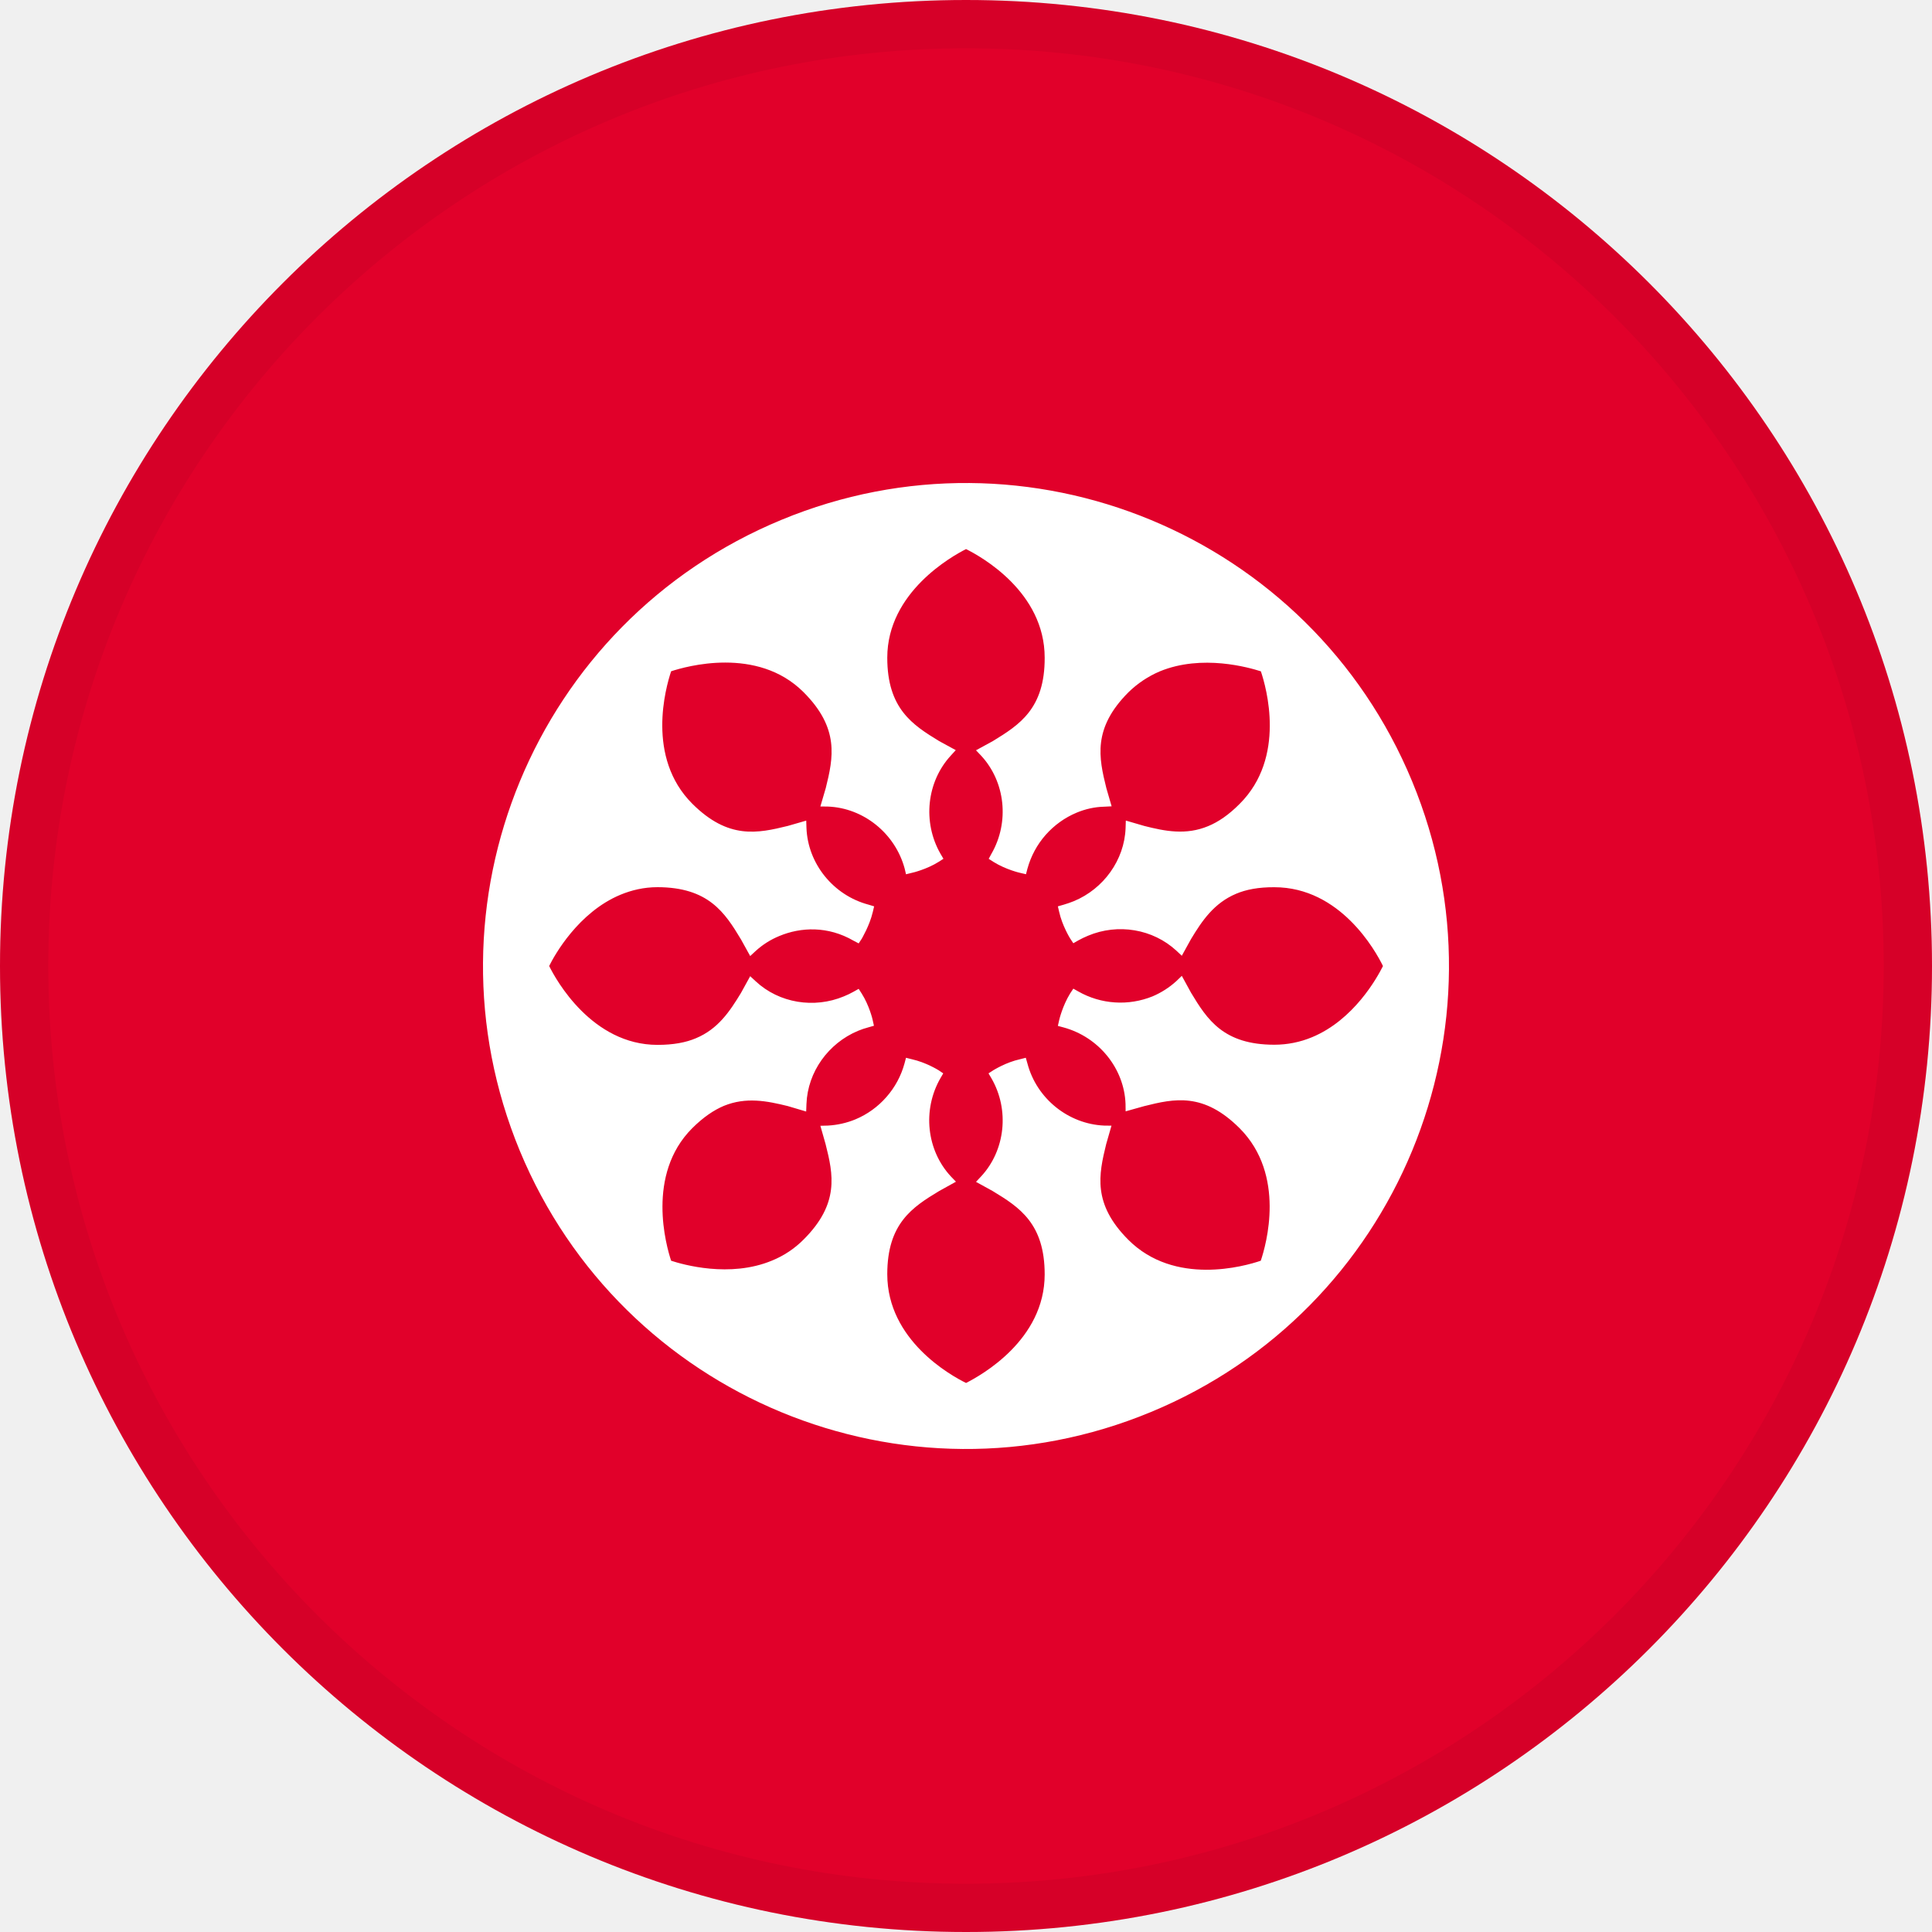
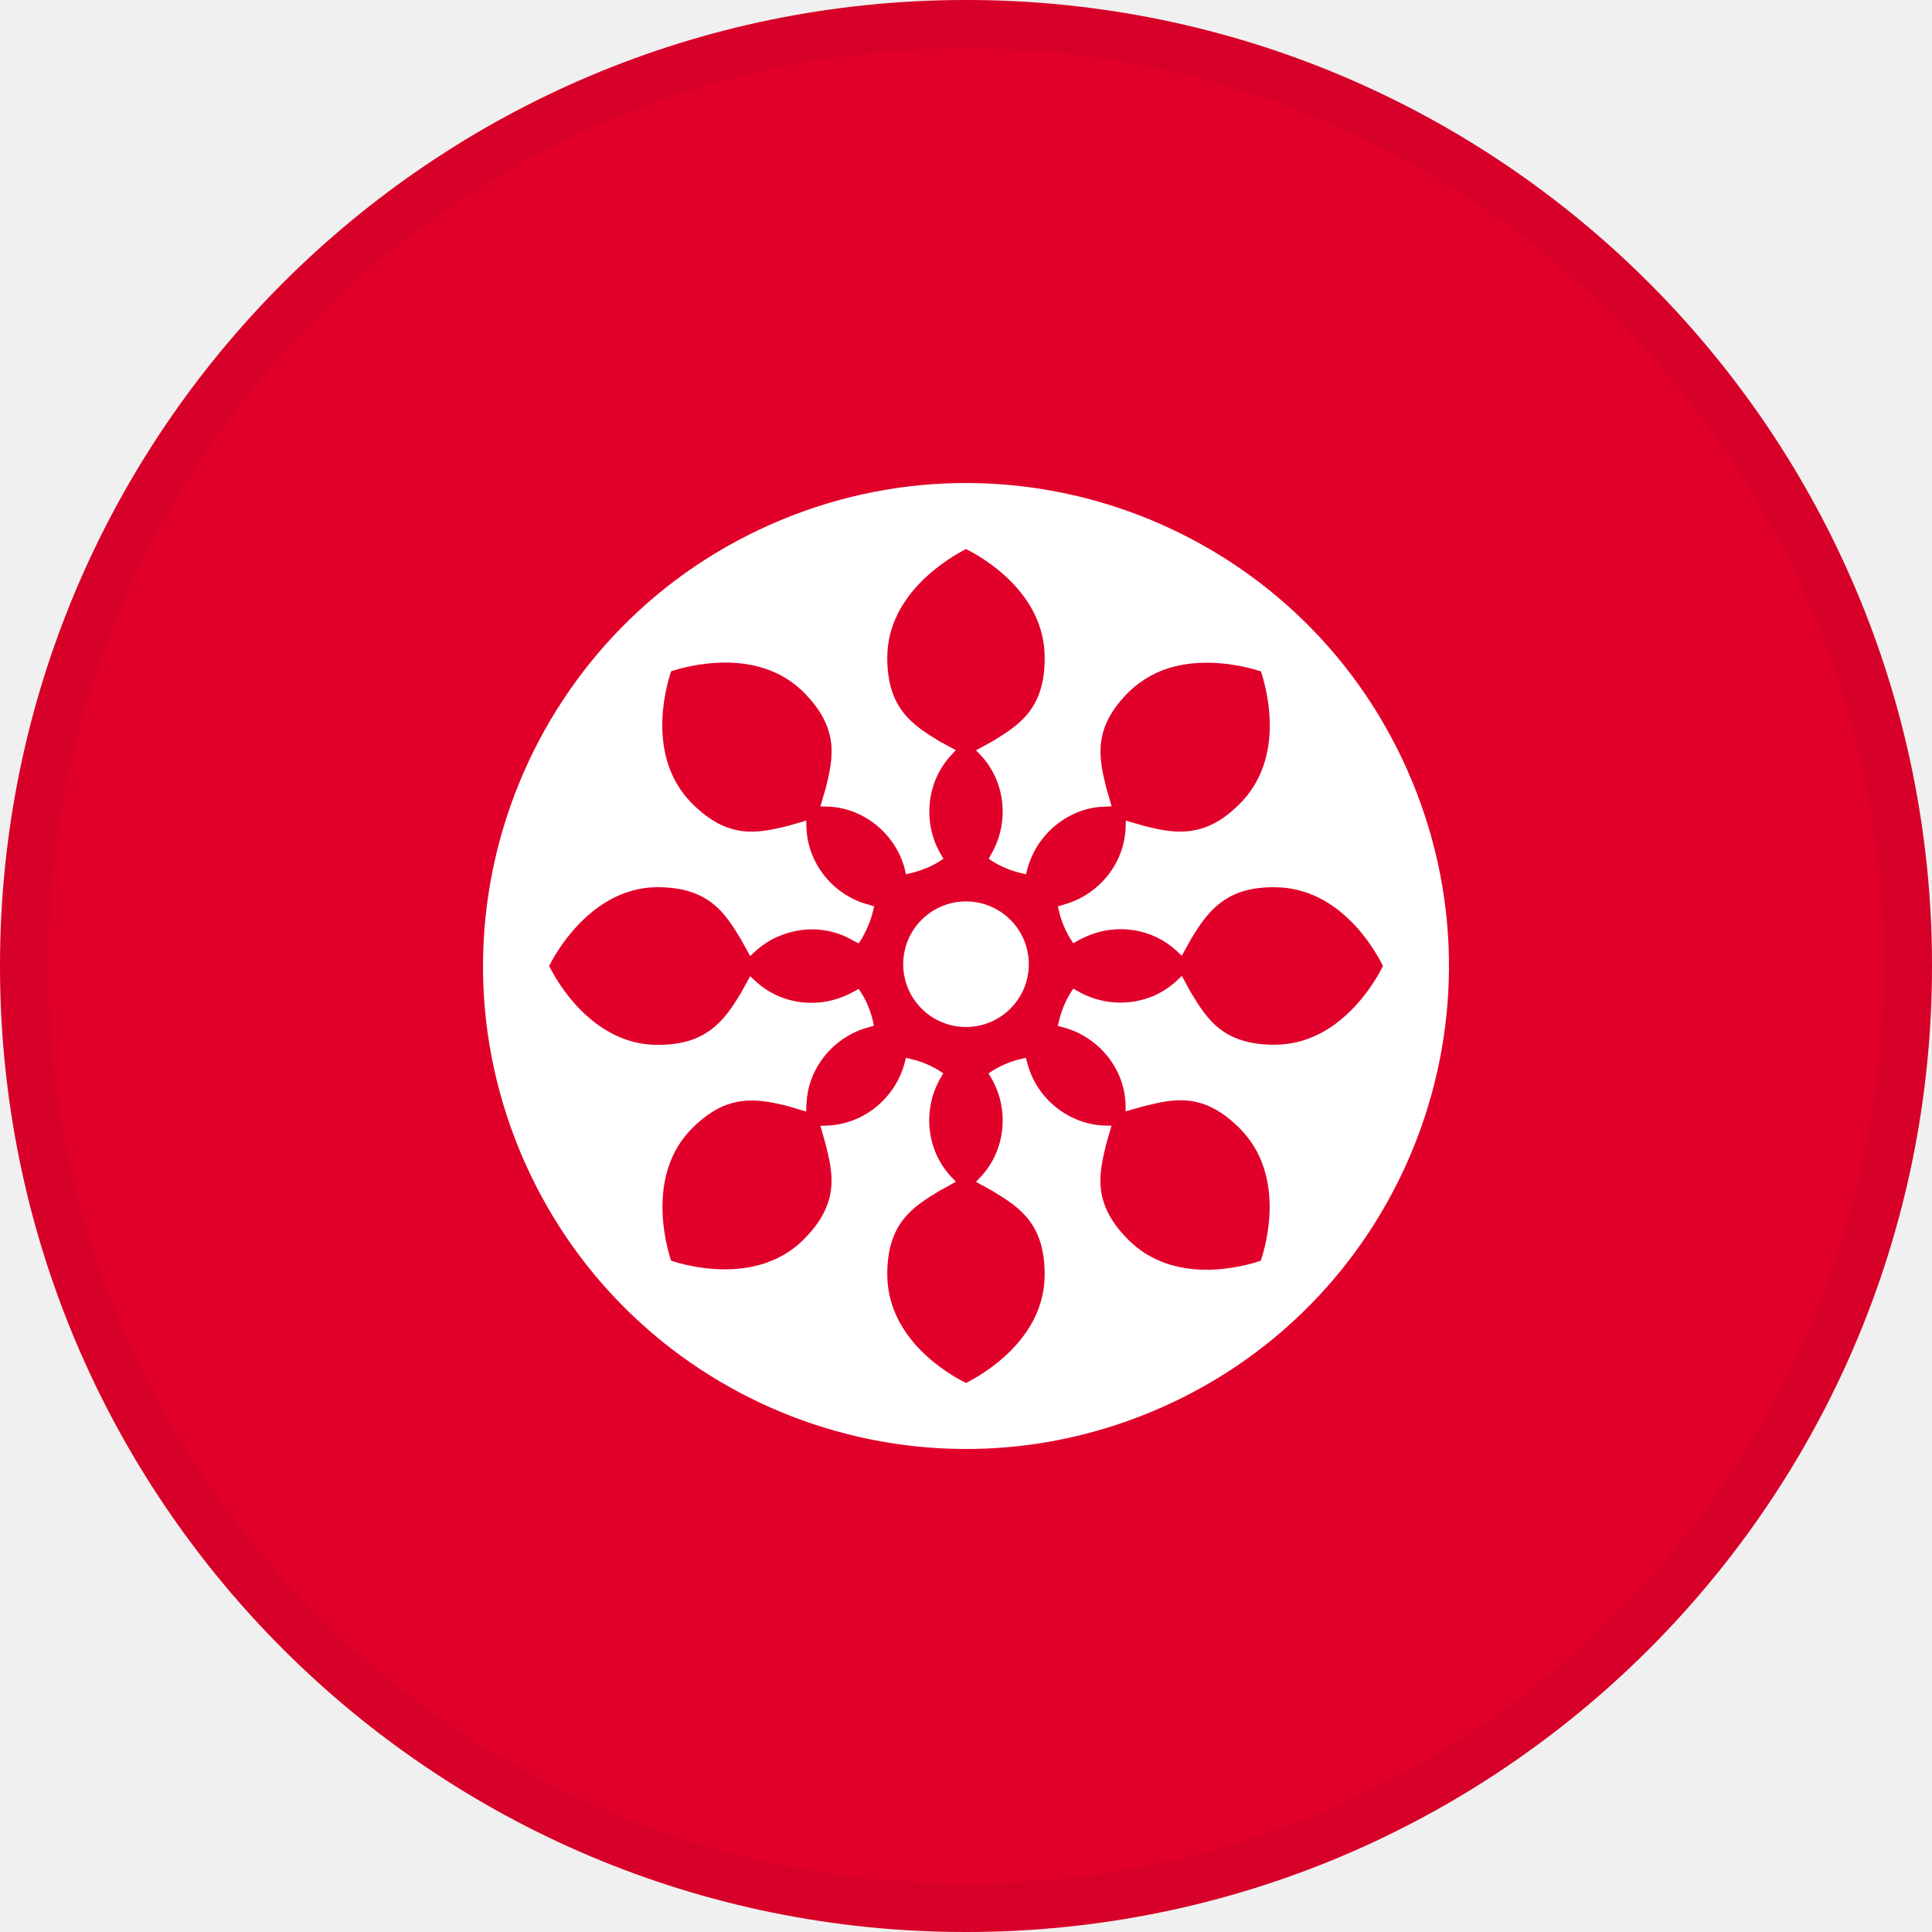
<svg xmlns="http://www.w3.org/2000/svg" width="40" height="40" viewBox="0 0 40 40" fill="none">
  <circle cx="20" cy="20" r="20" fill="#E1002A" />
  <path d="M10.762 23.826C12.877 28.928 18.725 31.35 23.827 29.235C28.927 27.125 31.349 21.276 29.236 16.175C27.124 11.075 21.276 8.65 16.176 10.764C11.073 12.877 8.652 18.726 10.762 23.826ZM21.629 13.617C21.633 14.672 21.106 15.007 20.555 15.344L20.207 15.534L20.313 15.645C20.815 16.187 20.904 17.021 20.527 17.676L20.47 17.781L20.571 17.846C20.828 18.005 21.111 18.07 21.122 18.072L21.242 18.1L21.272 17.985C21.343 17.727 21.471 17.488 21.647 17.288C21.824 17.087 22.044 16.928 22.291 16.825C22.467 16.752 22.661 16.706 22.858 16.702L23.015 16.694L22.906 16.318C22.749 15.688 22.618 15.08 23.362 14.334C23.55 14.15 23.77 14.003 24.012 13.9C24.89 13.538 25.866 13.823 26.105 13.899C26.218 14.235 26.63 15.68 25.668 16.641C25.44 16.872 25.221 17.019 25.014 17.104C24.553 17.296 24.119 17.209 23.69 17.1L23.309 16.989L23.304 17.145C23.28 17.806 22.848 18.403 22.232 18.658C22.163 18.686 22.092 18.71 22.021 18.731L21.902 18.765L21.929 18.88C21.992 19.163 22.149 19.418 22.155 19.428L22.222 19.529L22.325 19.47C22.391 19.434 22.458 19.401 22.527 19.373C23.145 19.113 23.87 19.232 24.358 19.685L24.468 19.788L24.659 19.442C24.887 19.064 25.133 18.698 25.593 18.504C25.801 18.416 26.059 18.367 26.384 18.369C27.747 18.369 28.478 19.682 28.633 20.001C28.509 20.248 28.029 21.115 27.165 21.474C26.918 21.577 26.652 21.63 26.384 21.63C25.329 21.63 24.993 21.107 24.659 20.553L24.468 20.204L24.355 20.313C24.21 20.445 24.044 20.551 23.864 20.628C23.616 20.728 23.349 20.772 23.083 20.754C22.817 20.737 22.557 20.659 22.325 20.527L22.222 20.469L22.155 20.57C21.999 20.824 21.931 21.109 21.929 21.121L21.902 21.24L22.017 21.271C22.749 21.469 23.276 22.121 23.303 22.855L23.305 23.009L23.687 22.902C24.315 22.744 24.919 22.613 25.666 23.36C26.627 24.324 26.215 25.77 26.103 26.102C25.767 26.217 24.32 26.629 23.361 25.669C22.615 24.922 22.749 24.316 22.902 23.689L23.012 23.306L22.858 23.304C22.121 23.271 21.464 22.748 21.272 22.019L21.238 21.9L21.12 21.93C20.823 21.995 20.58 22.152 20.569 22.156L20.466 22.223L20.527 22.326C20.904 22.978 20.815 23.815 20.313 24.356L20.207 24.469L20.555 24.661C21.106 24.995 21.629 25.332 21.629 26.385C21.629 27.744 20.313 28.474 20.001 28.633C19.685 28.478 18.37 27.747 18.37 26.381C18.37 25.33 18.89 24.993 19.444 24.659L19.792 24.466L19.685 24.355C19.183 23.813 19.094 22.979 19.47 22.324L19.529 22.223L19.429 22.156C19.418 22.15 19.17 21.995 18.877 21.93L18.758 21.9L18.727 22.017C18.657 22.275 18.528 22.513 18.352 22.713C18.176 22.914 17.957 23.072 17.711 23.175C17.529 23.25 17.336 23.293 17.14 23.304L16.985 23.308L17.093 23.688C17.252 24.316 17.383 24.92 16.637 25.664C16.45 25.852 16.227 26 15.981 26.1C15.11 26.462 14.136 26.181 13.895 26.102C13.795 25.801 13.371 24.32 14.331 23.359C14.563 23.128 14.78 22.983 14.986 22.896C15.446 22.708 15.876 22.793 16.31 22.9L16.691 23.013L16.697 22.855C16.722 22.193 17.15 21.599 17.765 21.342C17.835 21.313 17.907 21.289 17.979 21.27L18.094 21.237L18.068 21.12C18.067 21.108 17.997 20.817 17.841 20.571L17.778 20.473L17.673 20.532C17.608 20.568 17.541 20.601 17.471 20.629C16.855 20.885 16.132 20.77 15.645 20.316L15.532 20.211L15.341 20.558C15.11 20.938 14.867 21.306 14.405 21.497C14.199 21.584 13.942 21.633 13.613 21.633C12.256 21.633 11.509 20.285 11.37 20C11.48 19.776 11.973 18.889 12.845 18.525C13.074 18.43 13.33 18.368 13.613 18.368C14.667 18.37 15.007 18.893 15.341 19.449L15.532 19.794L15.643 19.691C15.788 19.558 15.956 19.452 16.138 19.378C16.58 19.194 17.141 19.168 17.673 19.477L17.778 19.532L17.844 19.432C17.846 19.422 18.001 19.172 18.07 18.883L18.098 18.765L17.979 18.729C17.252 18.535 16.725 17.881 16.697 17.143L16.692 16.99L16.314 17.099C15.685 17.254 15.079 17.384 14.333 16.64C13.371 15.679 13.784 14.232 13.895 13.898C14.193 13.8 15.678 13.371 16.637 14.331C17.385 15.079 17.252 15.688 17.097 16.315L16.985 16.697L17.141 16.699C17.878 16.727 18.533 17.254 18.73 17.982L18.758 18.101L18.879 18.071C18.892 18.07 19.188 17.998 19.43 17.846L19.533 17.78L19.471 17.675C19.097 17.022 19.185 16.187 19.685 15.644L19.788 15.531L19.445 15.344C18.895 15.009 18.37 14.673 18.37 13.617C18.37 12.257 19.719 11.511 20.001 11.368C20.318 11.526 21.629 12.257 21.629 13.617Z" fill="white" />
+   <circle cx="20" cy="19.963" r="1.3" fill="white" />
  <circle cx="20" cy="20" r="19.5" stroke="black" stroke-opacity="0.05" />
</svg>
